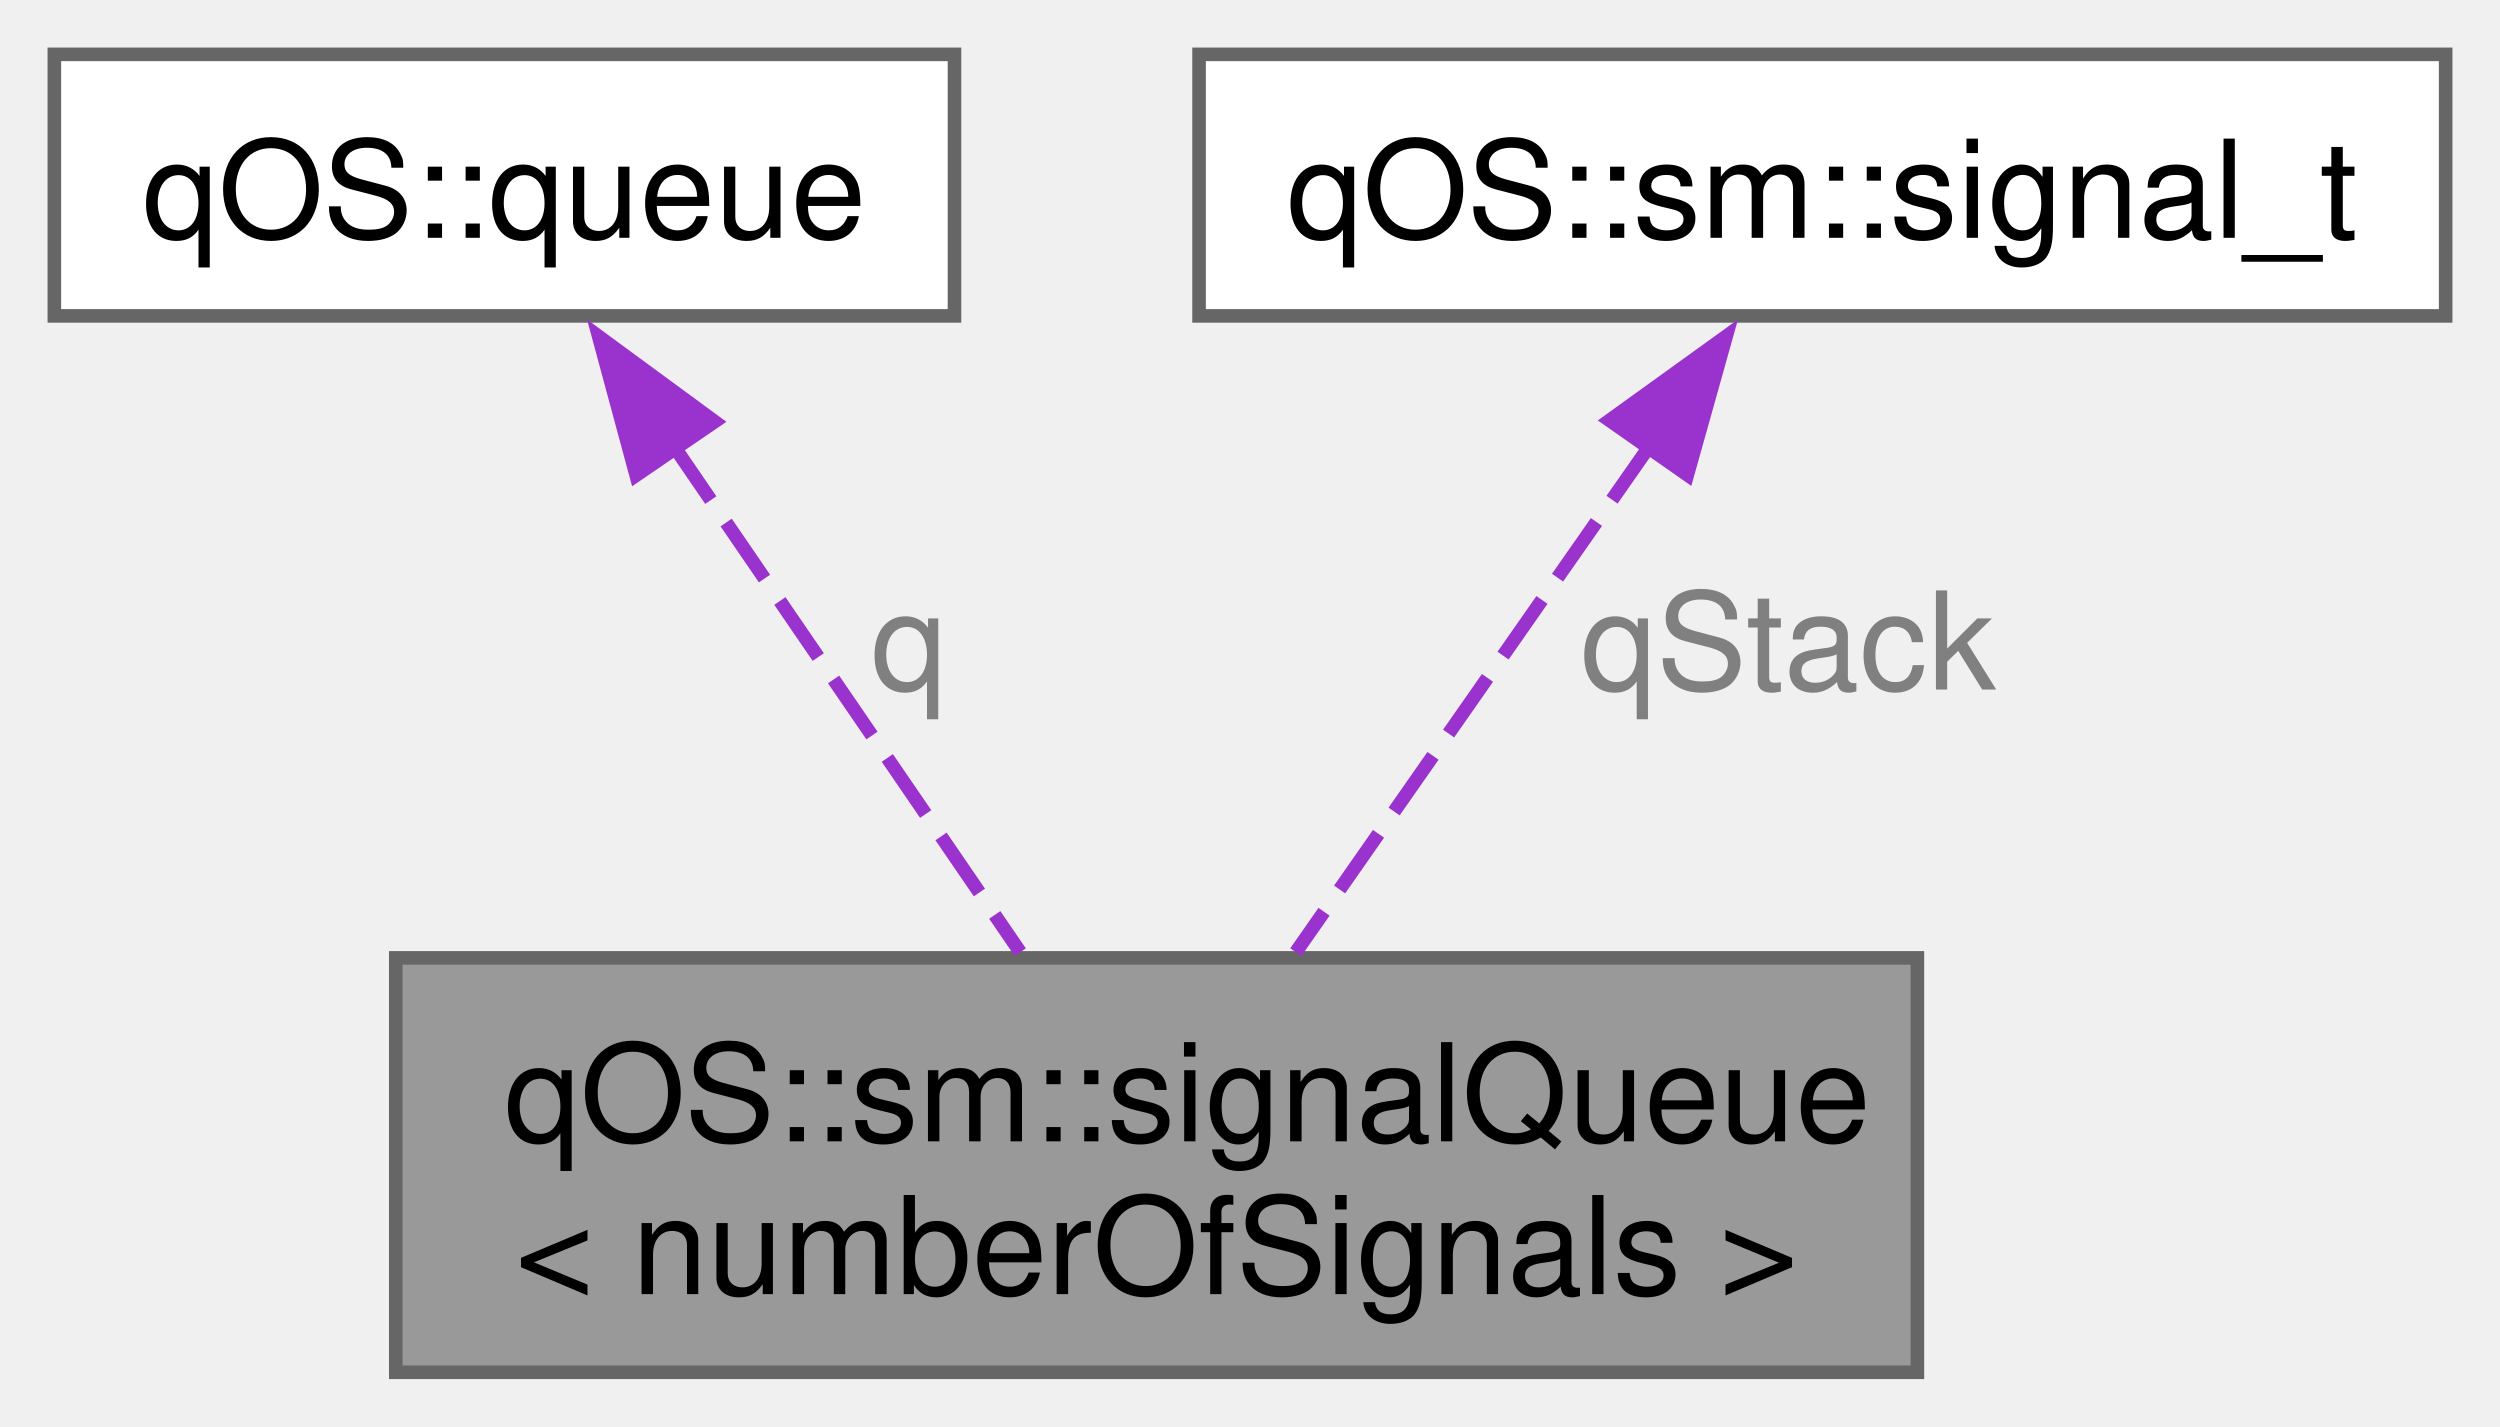
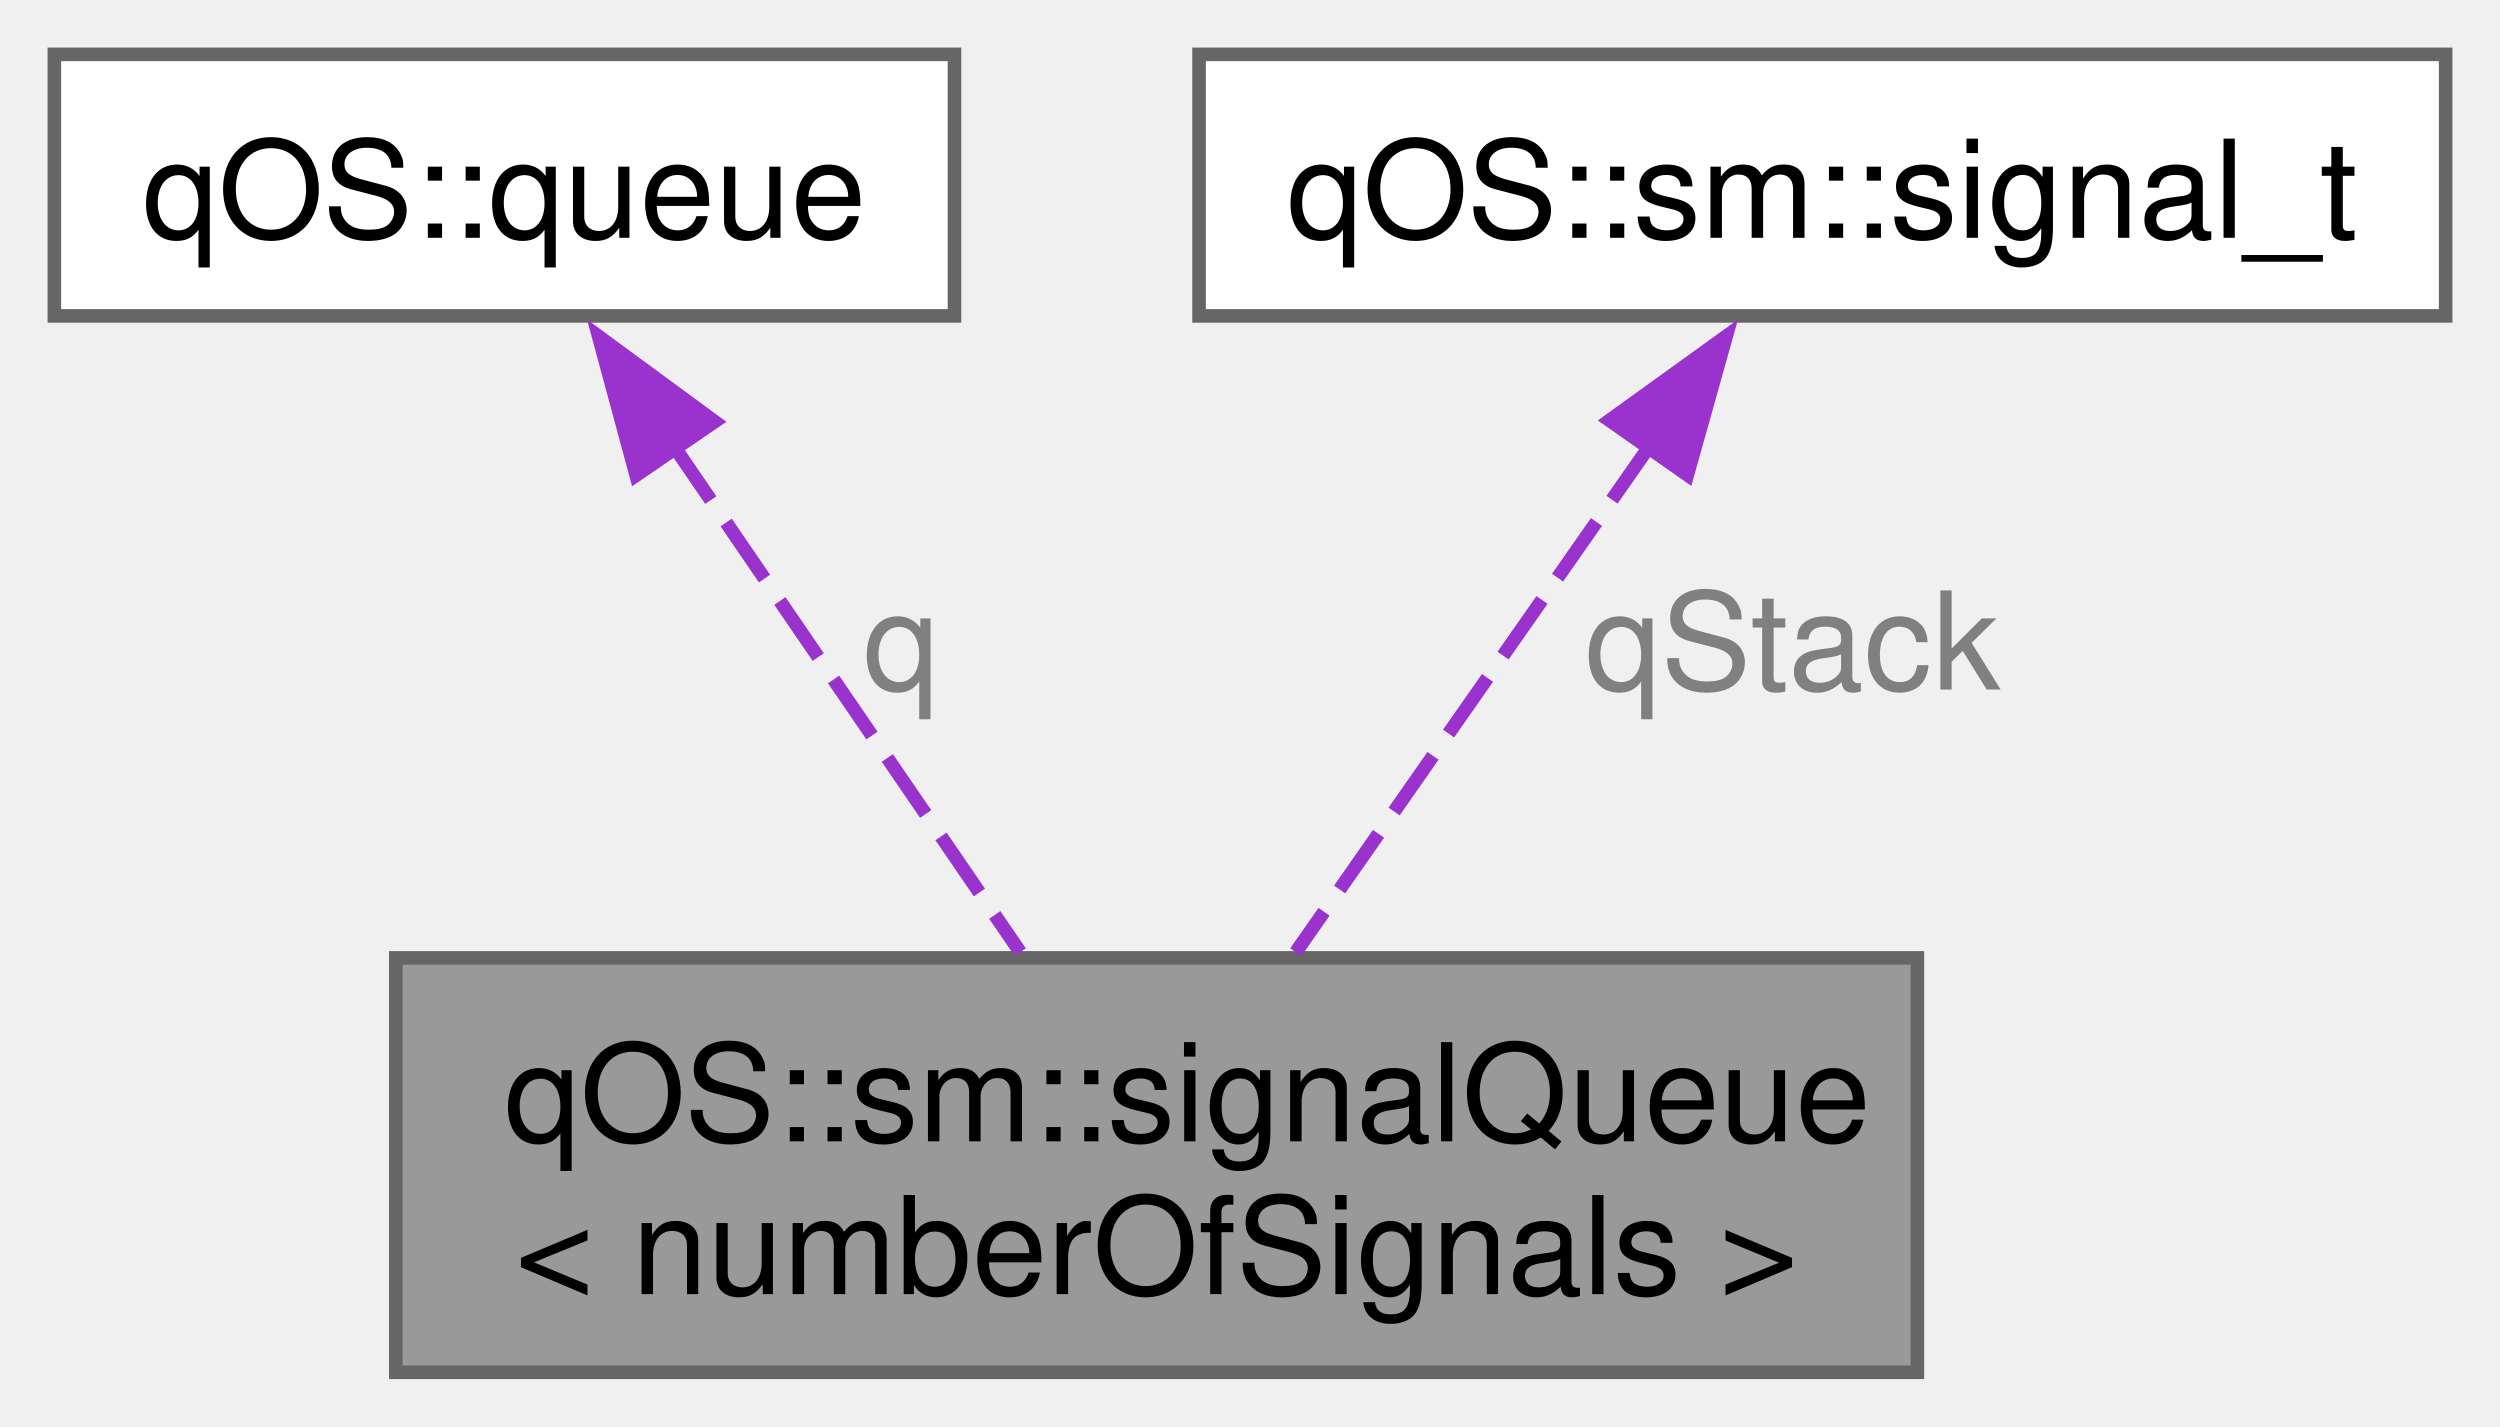
<svg xmlns="http://www.w3.org/2000/svg" xmlns:xlink="http://www.w3.org/1999/xlink" width="184pt" height="105pt" viewBox="0.00 0.00 184.00 105.00">
  <g id="graph0" class="graph" transform="scale(1 1) rotate(0) translate(4 101)">
    <g id="Node000001" class="node">
      <g id="a_Node000001">
        <a xlink:title="The type of a FSM signal-queue.">
          <polygon fill="#999999" stroke="#666666" points="137.12,-30.5 25.13,-30.5 25.13,0 137.12,0 137.12,-30.5" />
          <text text-anchor="start" x="33.12" y="-17" font-family="Helvetica,sans-Serif" font-size="10.00">qOS::sm::signalQueue</text>
          <text text-anchor="middle" x="81.12" y="-5.75" font-family="Helvetica,sans-Serif" font-size="10.00">&lt; numberOfSignals &gt;</text>
        </a>
      </g>
    </g>
    <g id="Node000002" class="node">
      <g id="a_Node000002">
        <a xlink:href="classq_o_s_1_1queue.html" target="_top" xlink:title="A Queue object.">
          <polygon fill="white" stroke="#666666" points="66.25,-97 0,-97 0,-77.75 66.25,-77.75 66.25,-97" />
          <text text-anchor="middle" x="33.12" y="-83.5" font-family="Helvetica,sans-Serif" font-size="10.00">qOS::queue</text>
        </a>
      </g>
    </g>
    <g id="edge1_Node000001_Node000002" class="edge">
      <g id="a_edge1_Node000001_Node000002">
        <a xlink:title=" ">
          <path fill="none" stroke="#9a32cd" stroke-dasharray="5,2" d="M45.49,-68.32C53.44,-56.7 63.64,-41.8 71.09,-30.92" />
          <polygon fill="#9a32cd" stroke="#9a32cd" points="42.82,-66.02 40.06,-76.24 48.6,-69.97 42.82,-66.02" />
        </a>
      </g>
-       <text text-anchor="middle" x="62.88" y="-50.25" font-family="Helvetica,sans-Serif" font-size="10.00" fill="grey"> q</text>
+       <text text-anchor="middle" x="62.31" y="-50.25" font-family="Helvetica,sans-Serif" font-size="10.00" fill="grey"> q</text>
    </g>
    <g id="Node000003" class="node">
      <g id="a_Node000003">
        <a xlink:href="structq_o_s_1_1sm_1_1signal__t.html" target="_top" xlink:title="The type to be used as a container variable for a signal.">
          <polygon fill="white" stroke="#666666" points="176,-97 84.25,-97 84.25,-77.75 176,-77.75 176,-97" />
          <text text-anchor="middle" x="130.12" y="-83.5" font-family="Helvetica,sans-Serif" font-size="10.00">qOS::sm::signal_t</text>
        </a>
      </g>
    </g>
    <g id="edge2_Node000001_Node000003" class="edge">
      <g id="a_edge2_Node000001_Node000003">
        <a xlink:title=" ">
          <path fill="none" stroke="#9a32cd" stroke-dasharray="5,2" d="M117.51,-68.32C109.39,-56.7 98.98,-41.8 91.37,-30.92" />
          <polygon fill="#9a32cd" stroke="#9a32cd" points="114.46,-70.06 123.05,-76.25 120.19,-66.05 114.46,-70.06" />
        </a>
      </g>
-       <text text-anchor="middle" x="127.62" y="-50.25" font-family="Helvetica,sans-Serif" font-size="10.00" fill="grey"> qStack</text>
+       <text text-anchor="middle" x="127.95" y="-50.25" font-family="Helvetica,sans-Serif" font-size="10.00" fill="grey"> qStack</text>
    </g>
  </g>
</svg>
